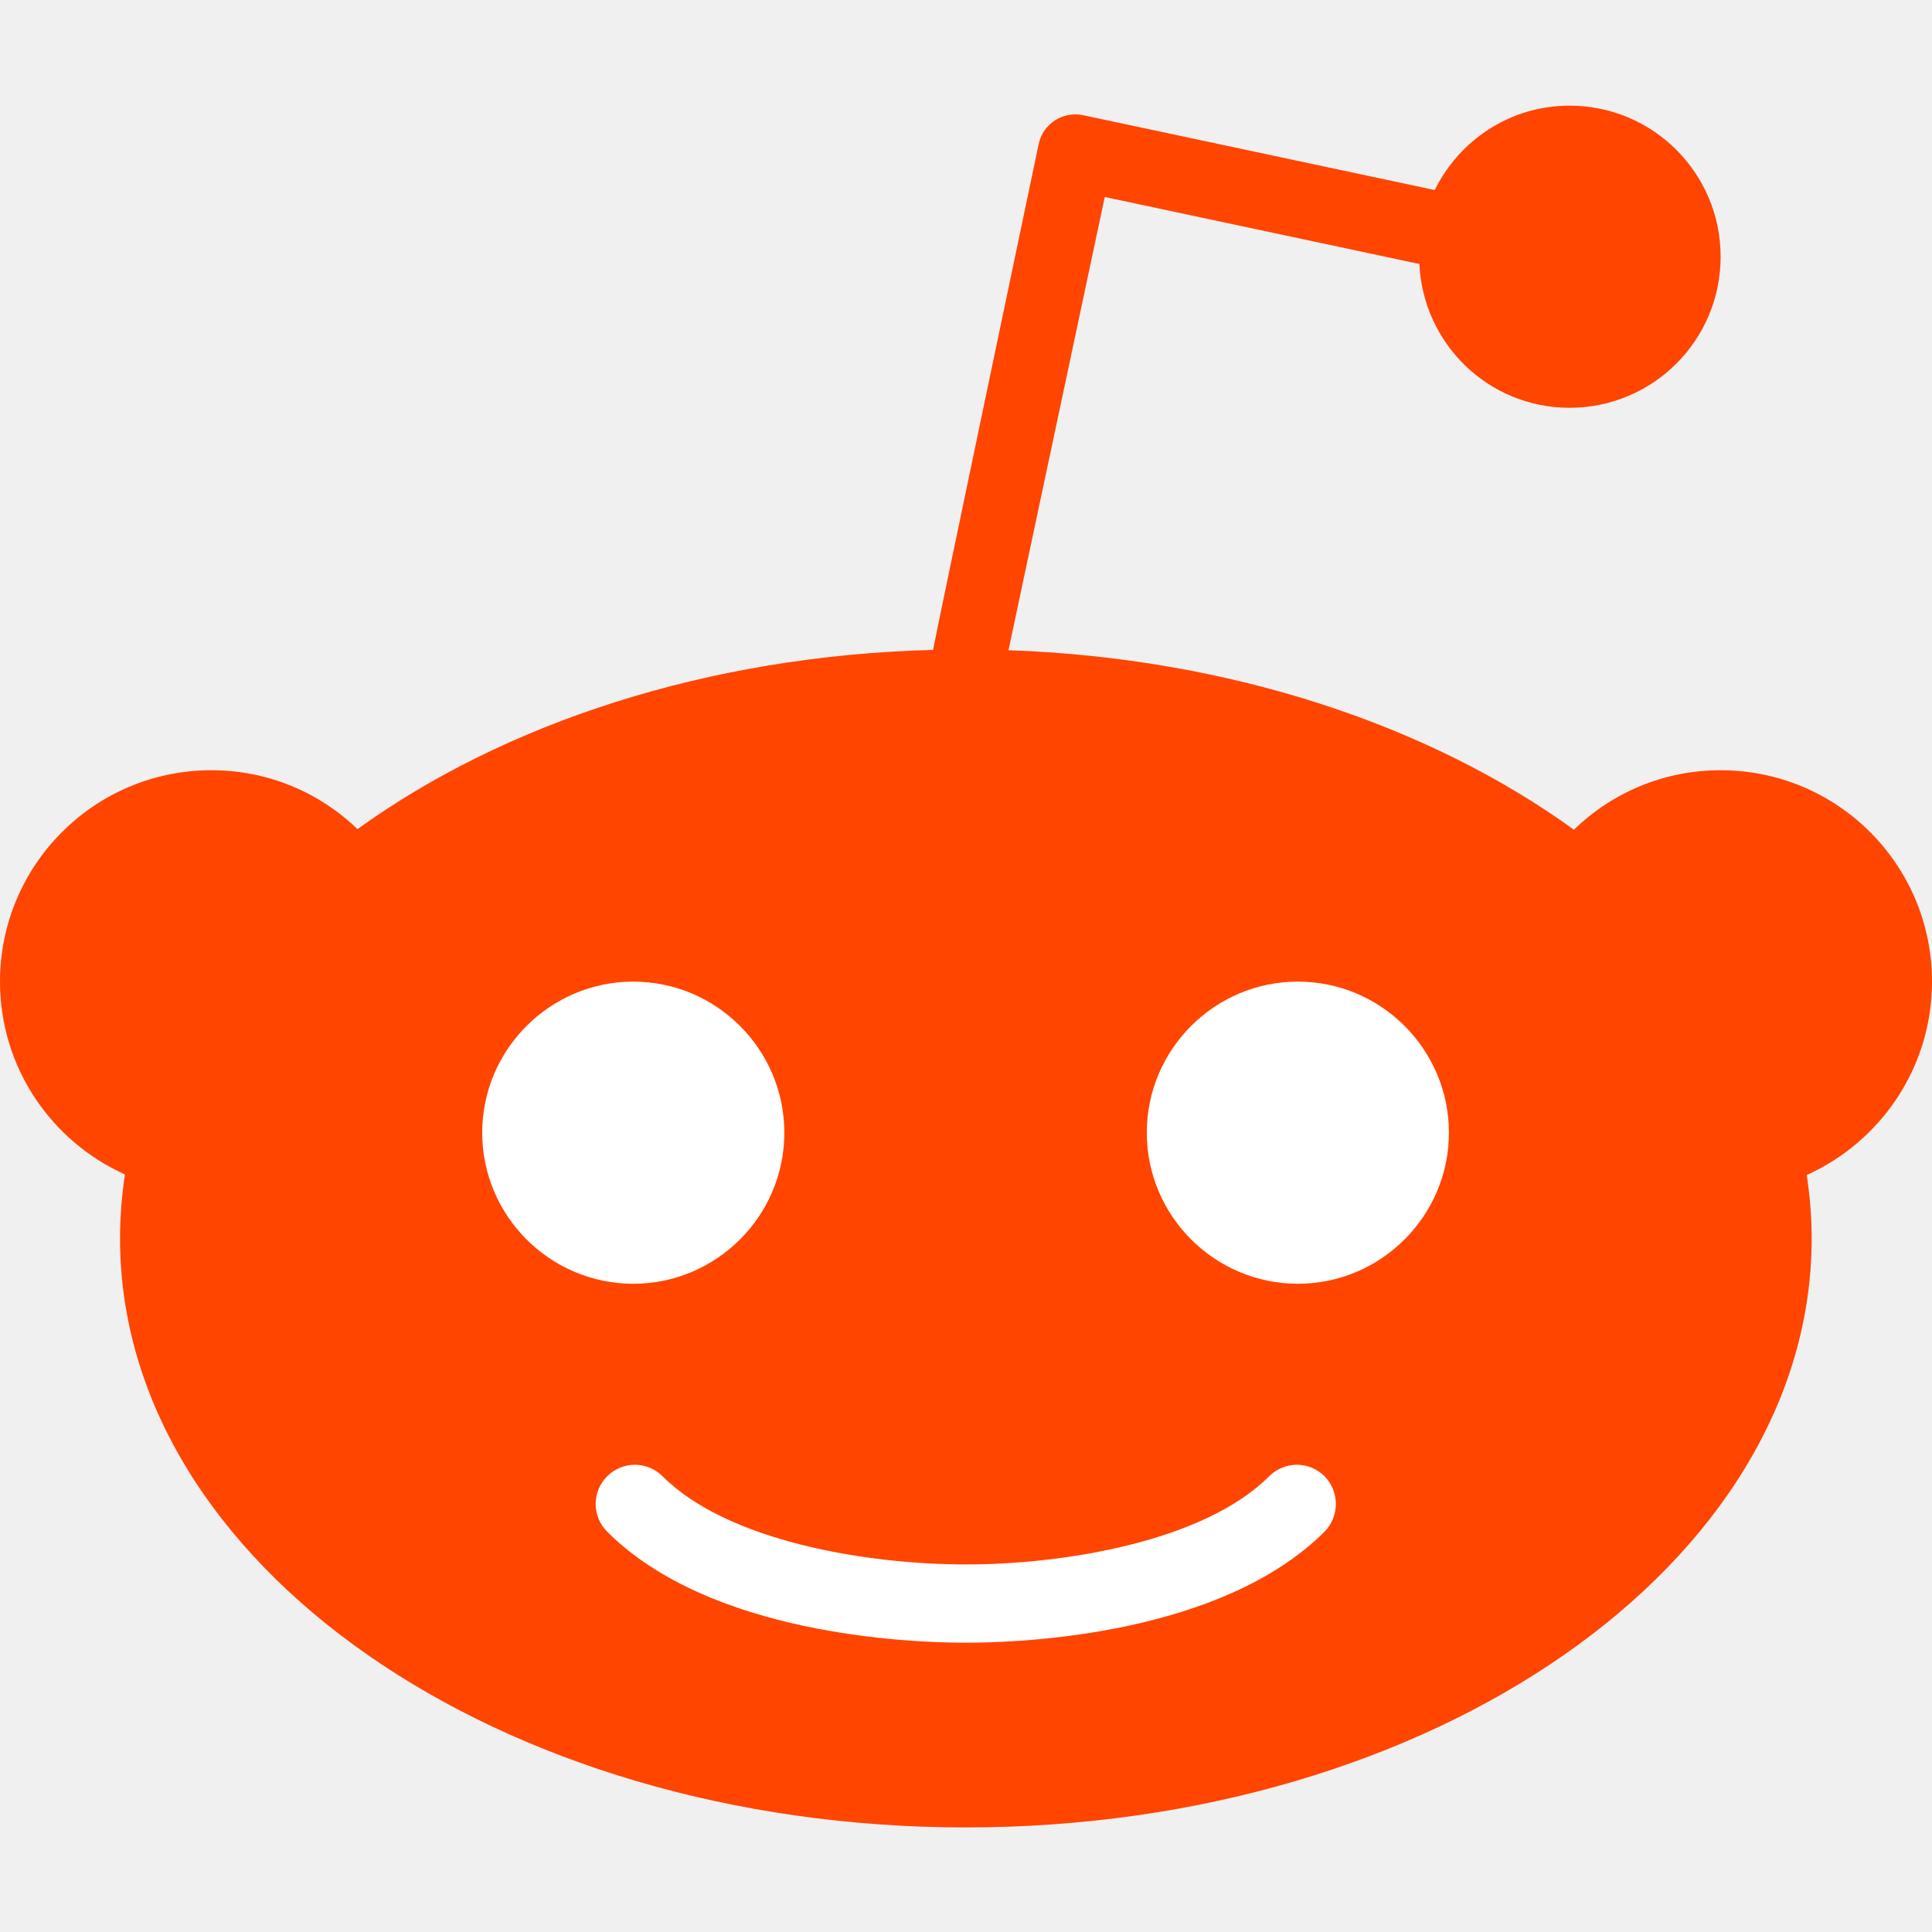
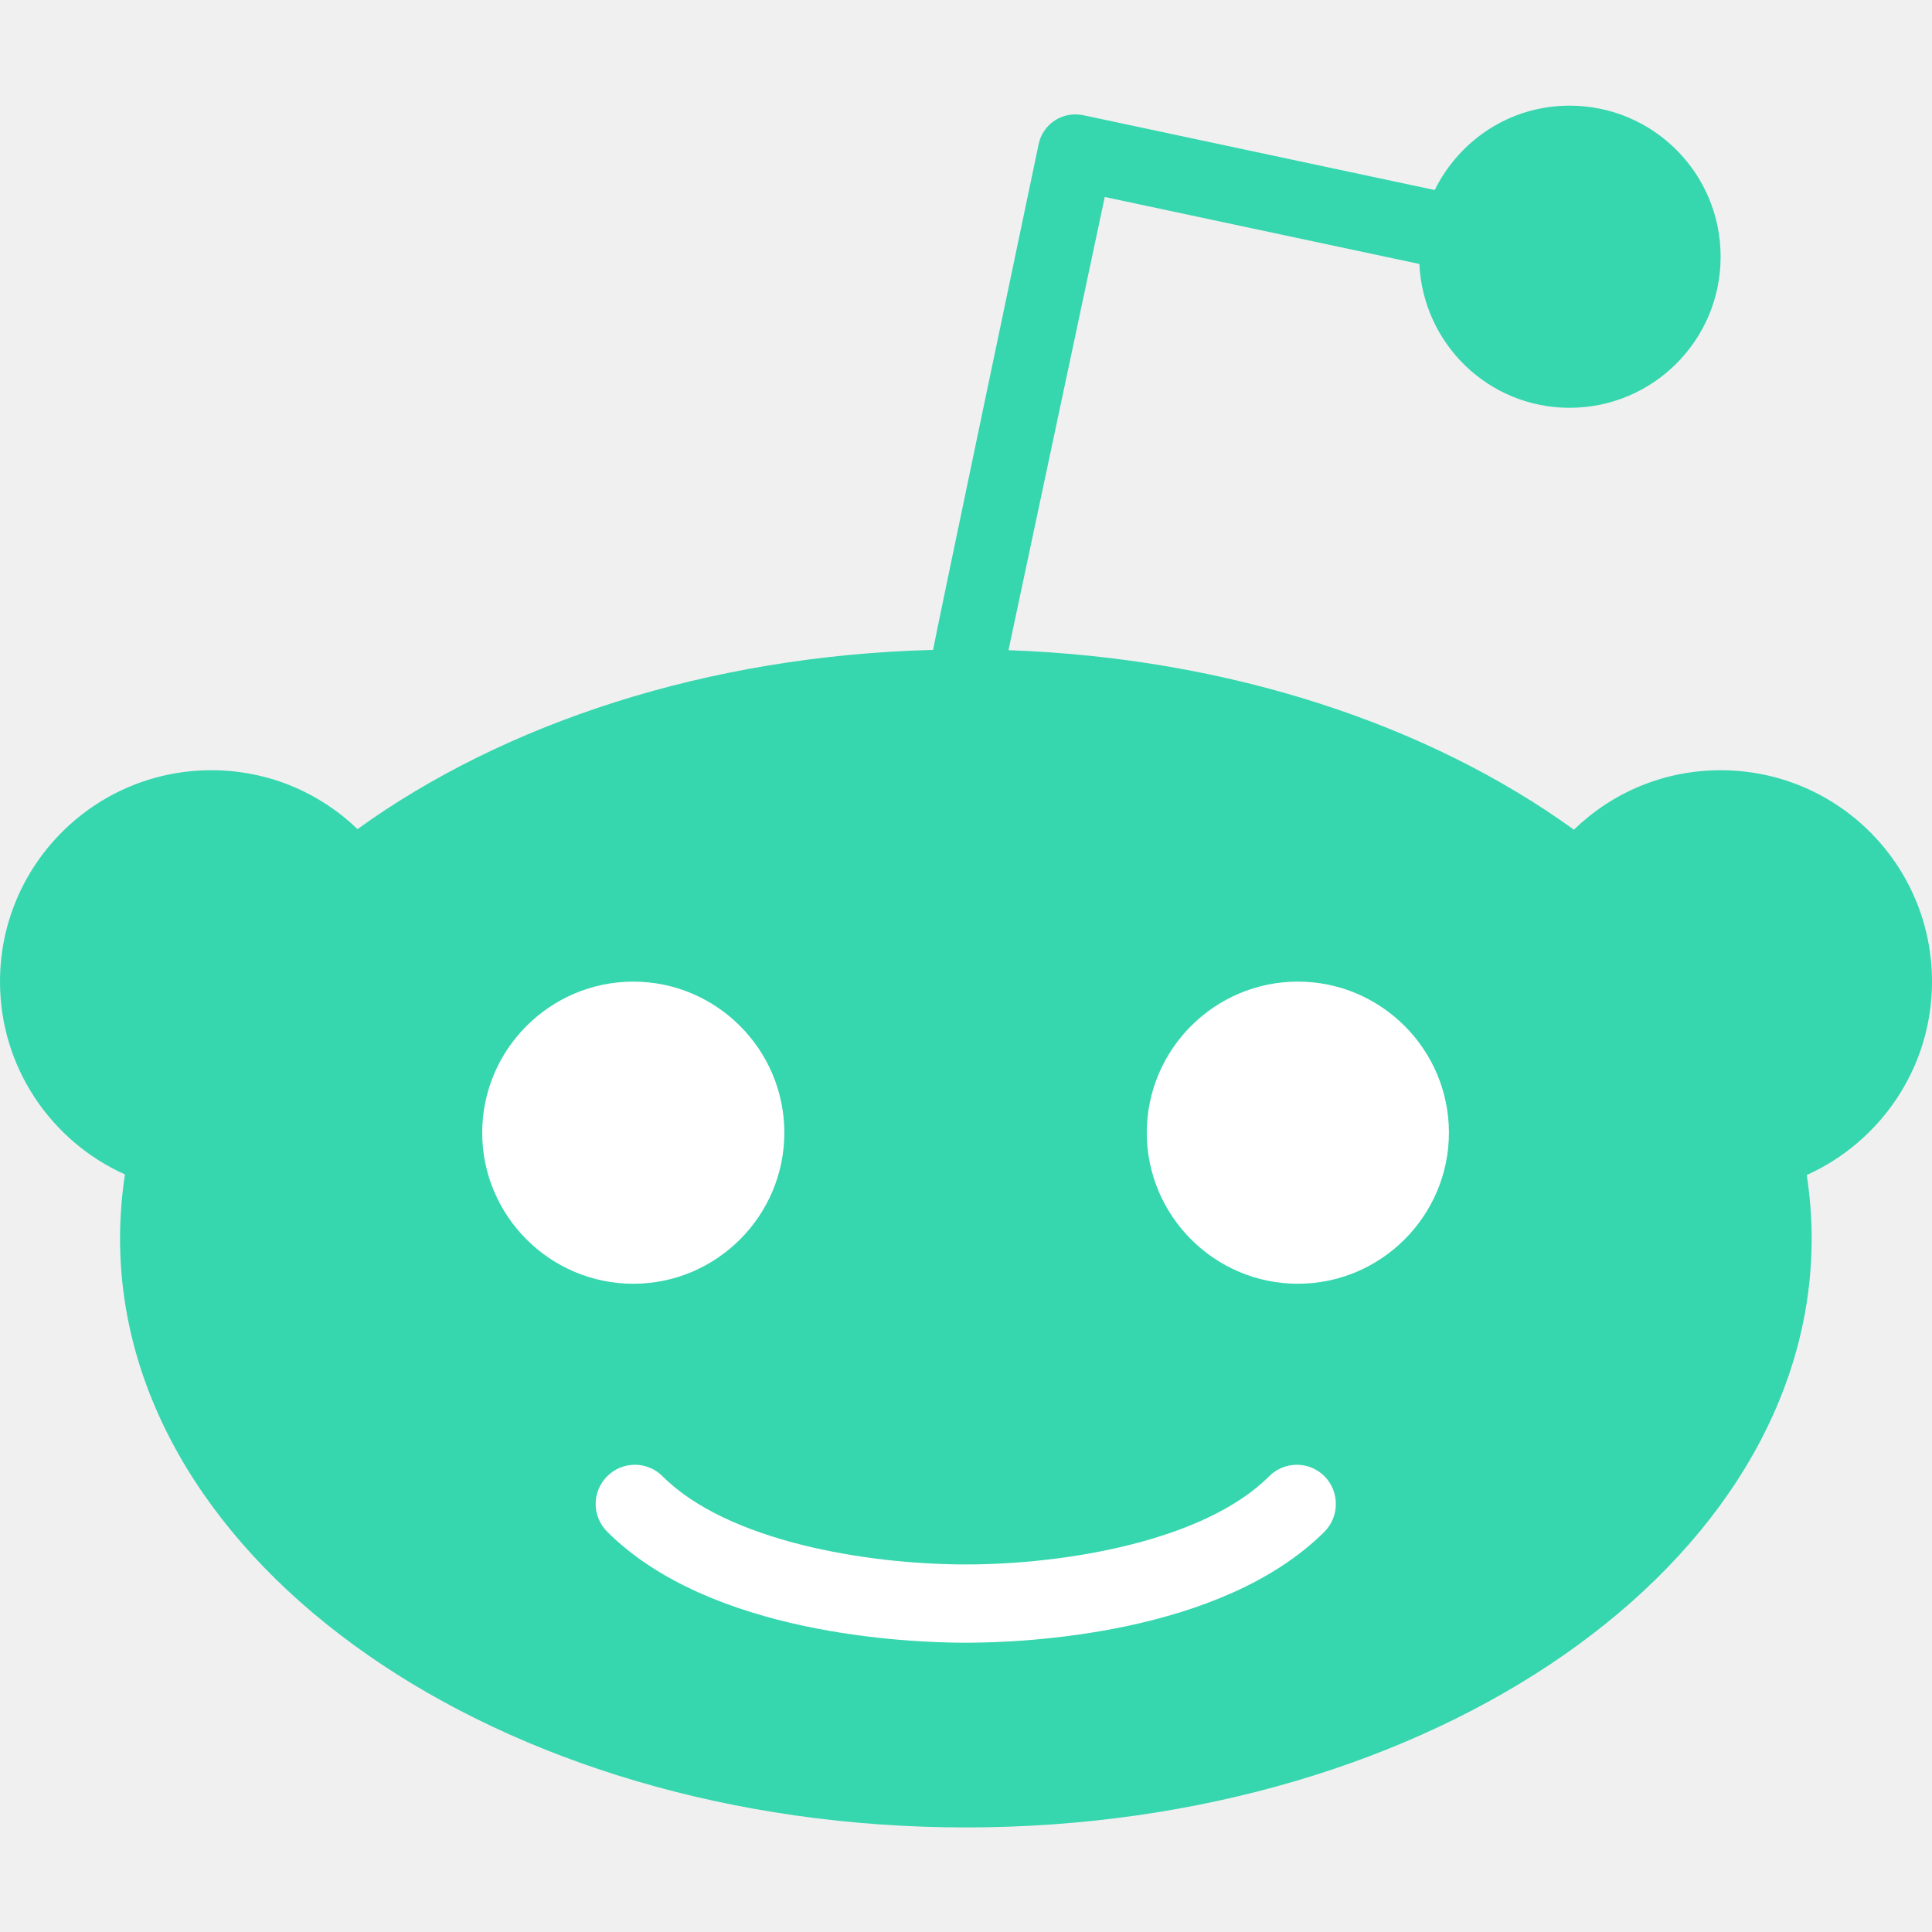
<svg xmlns="http://www.w3.org/2000/svg" height="512pt" viewBox="0 -28 512 512" width="512pt">
-   <path d="M512 232.14c0-30.968-25.05-56.019-56.02-56.019-15.136 0-28.816 5.992-38.878 15.754-38.27-27.664-91.059-45.492-149.844-47.566L292.77 24.203l83.375 17.754c1 21.207 18.363 38.113 39.804 38.113 22.13 0 40.035-17.906 40.035-40.035S438.078 0 415.95 0c-15.754 0-29.203 9.145-35.734 22.36L287.082 2.534c-2.613-.539-5.3-.074-7.531 1.383-2.227 1.46-3.766 3.687-4.301 6.3 0 0-27.973 133.247-27.973 134.016-59.859 1.536-113.648 19.442-152.53 47.489-10.067-9.684-23.669-15.602-38.727-15.602C25.05 176.12 0 201.245 0 232.14c0 22.742 13.602 42.34 33.117 51.097a112.766 112.766 0 0 0-1.305 16.985c0 86.215 100.356 156.066 224.149 156.066s224.148-69.851 224.148-156.066c0-5.688-.46-11.297-1.304-16.828C498.246 274.633 512 255.039 512 232.14" fill="#ff4500" />
+   <path d="M512 232.14c0-30.968-25.05-56.019-56.02-56.019-15.136 0-28.816 5.992-38.878 15.754-38.27-27.664-91.059-45.492-149.844-47.566L292.77 24.203l83.375 17.754c1 21.207 18.363 38.113 39.804 38.113 22.13 0 40.035-17.906 40.035-40.035S438.078 0 415.95 0c-15.754 0-29.203 9.145-35.734 22.36L287.082 2.534c-2.613-.539-5.3-.074-7.531 1.383-2.227 1.46-3.766 3.687-4.301 6.3 0 0-27.973 133.247-27.973 134.016-59.859 1.536-113.648 19.442-152.53 47.489-10.067-9.684-23.669-15.602-38.727-15.602C25.05 176.12 0 201.245 0 232.14c0 22.742 13.602 42.34 33.117 51.097a112.766 112.766 0 0 0-1.305 16.985c0 86.215 100.356 156.066 224.149 156.066s224.148-69.851 224.148-156.066c0-5.688-.46-11.297-1.304-16.828C498.246 274.633 512 255.039 512 232.14" fill="#36d6ae" />
  <path d="M343.945 312.207c-22.054 0-40.035-17.98-40.035-40.035s17.98-40.035 40.035-40.035c22.055 0 40.035 17.98 40.035 40.035s-17.98 40.035-40.035 40.035m7.071 65.703c-27.356 27.277-79.688 29.43-95.055 29.43-15.367 0-67.774-2.153-95.055-29.43a10.35 10.35 0 0 1 0-14.68 10.35 10.35 0 0 1 14.68 0c17.21 17.215 54.02 23.364 80.375 23.364 26.281 0 63.164-6.149 80.379-23.364a10.345 10.345 0 0 1 14.676 0c3.996 4.075 3.996 10.606 0 14.68M127.79 272.176c0-22.055 17.98-40.035 40.034-40.035 22.055 0 40.035 17.98 40.035 40.035 0 22.05-17.98 40.035-40.035 40.035-22.054-.004-40.035-17.984-40.035-40.035" fill="#fff" />
</svg>
